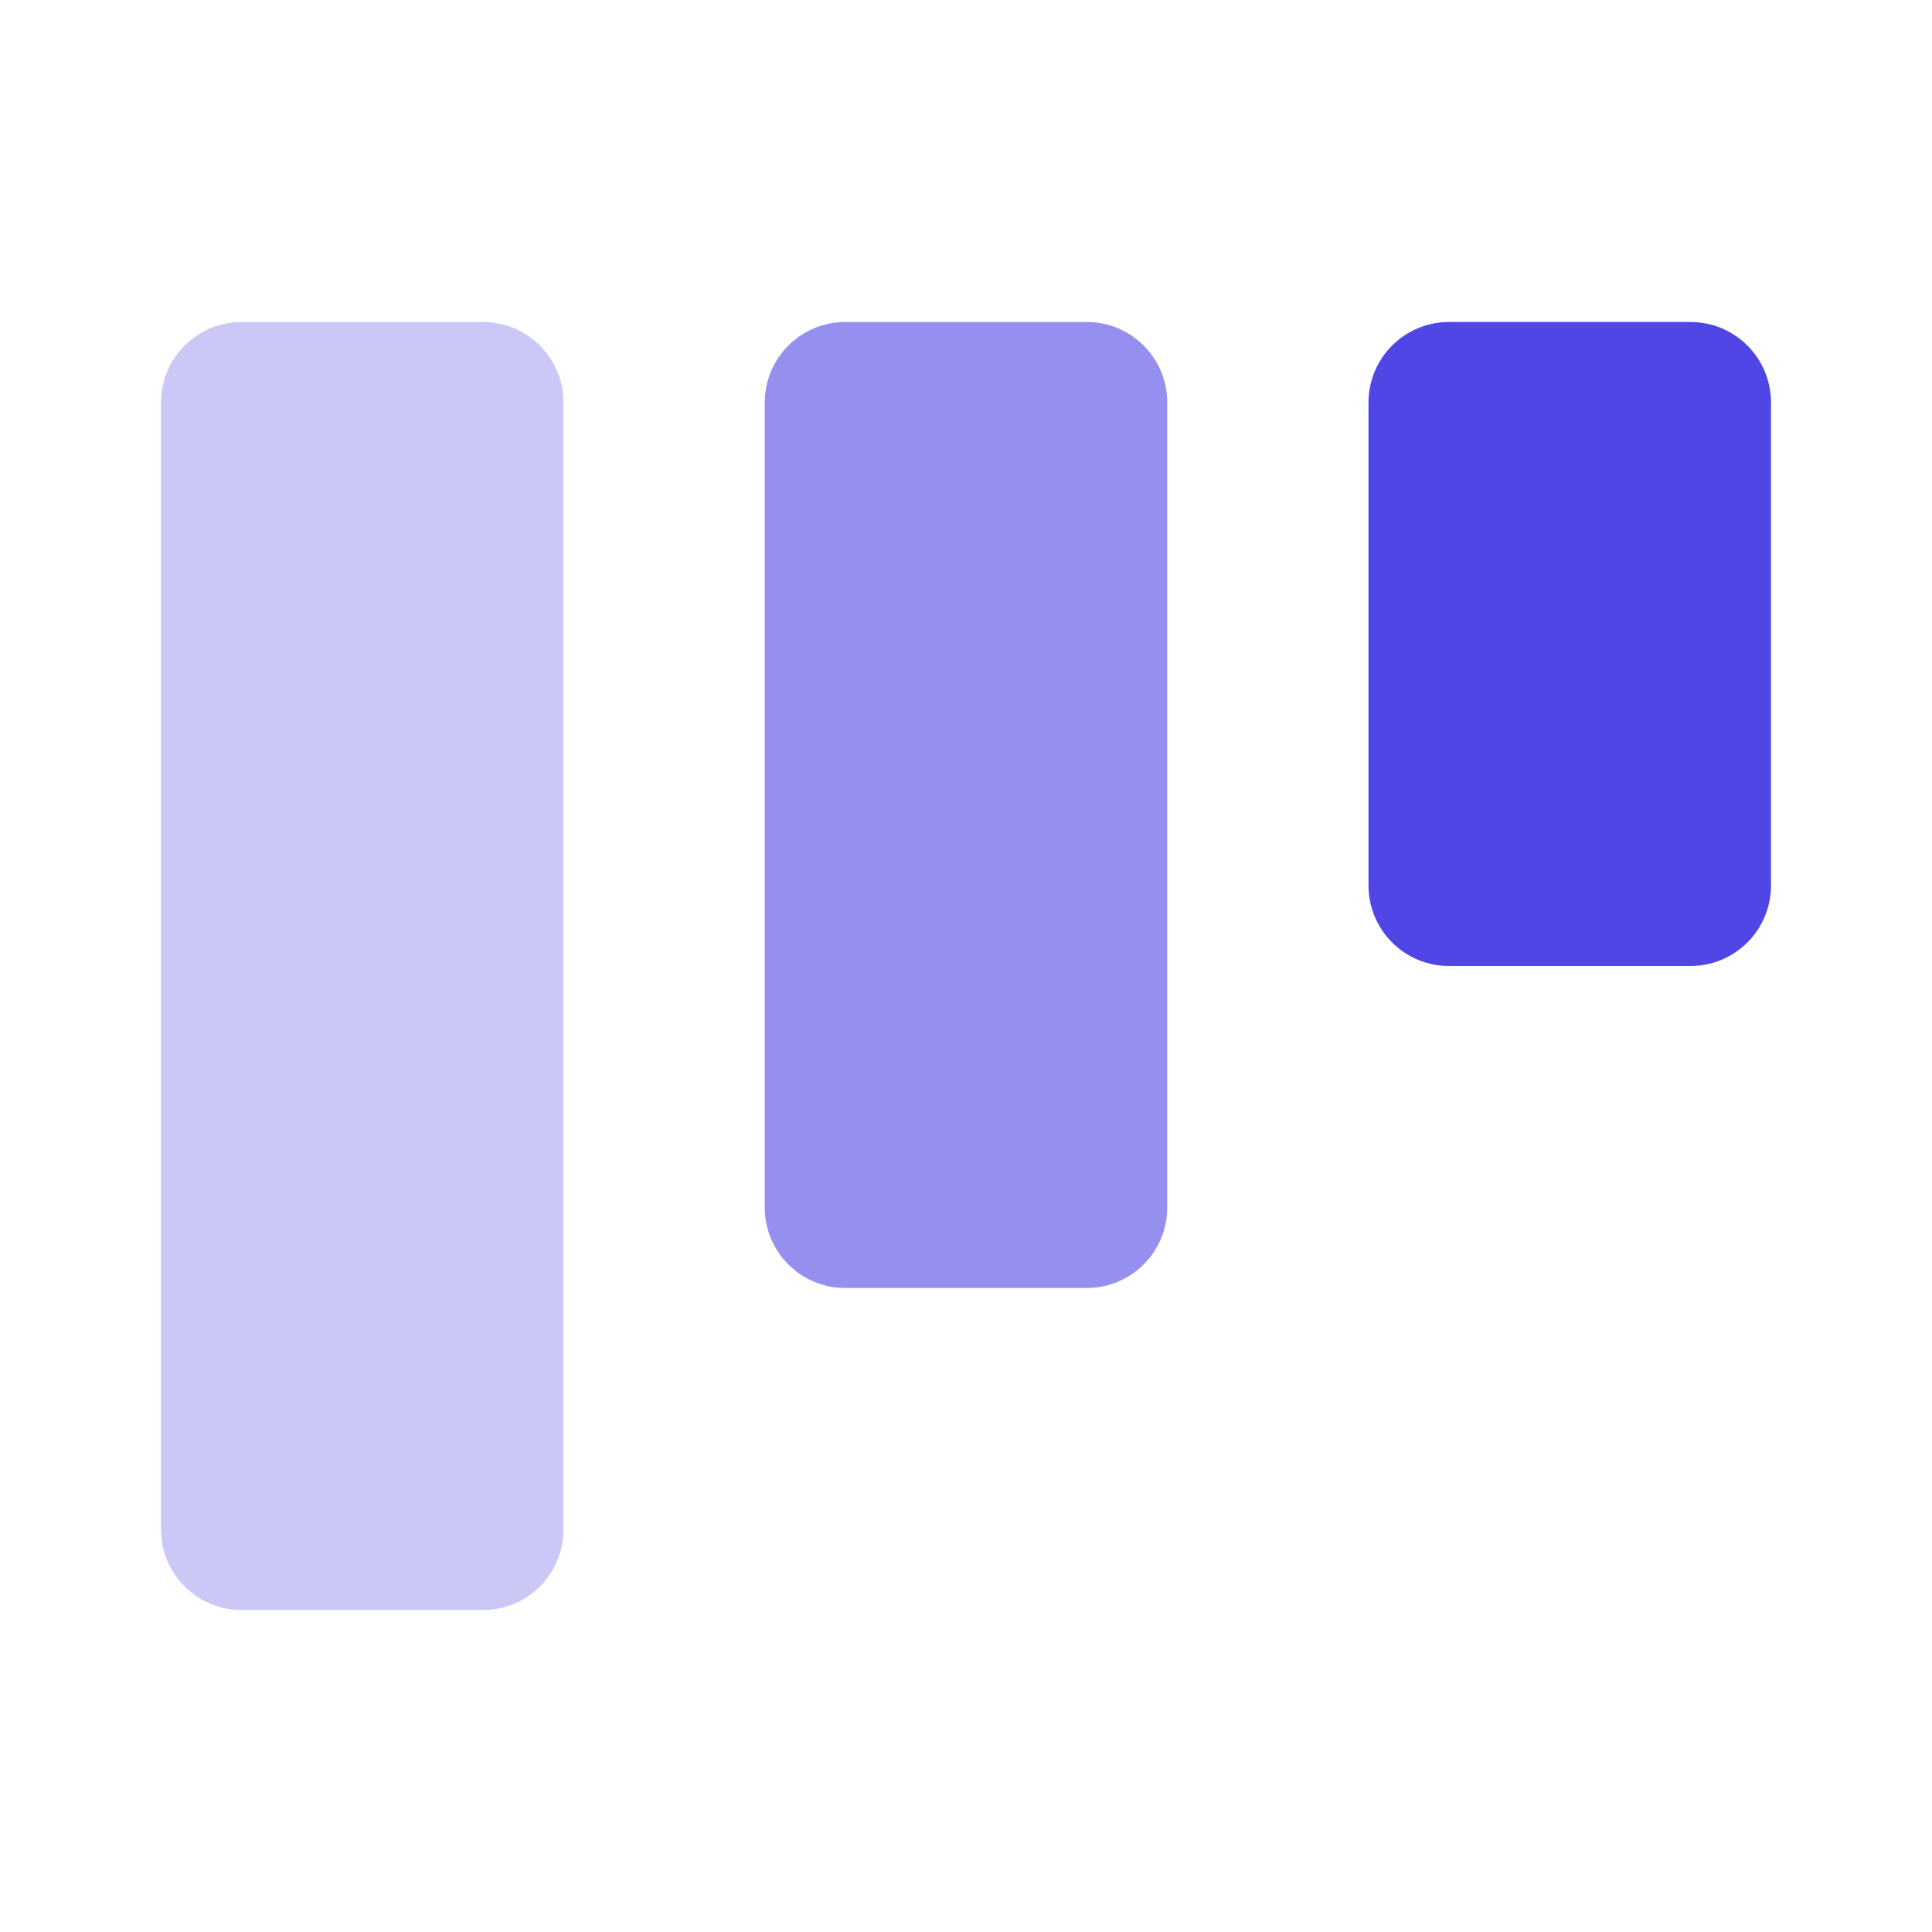
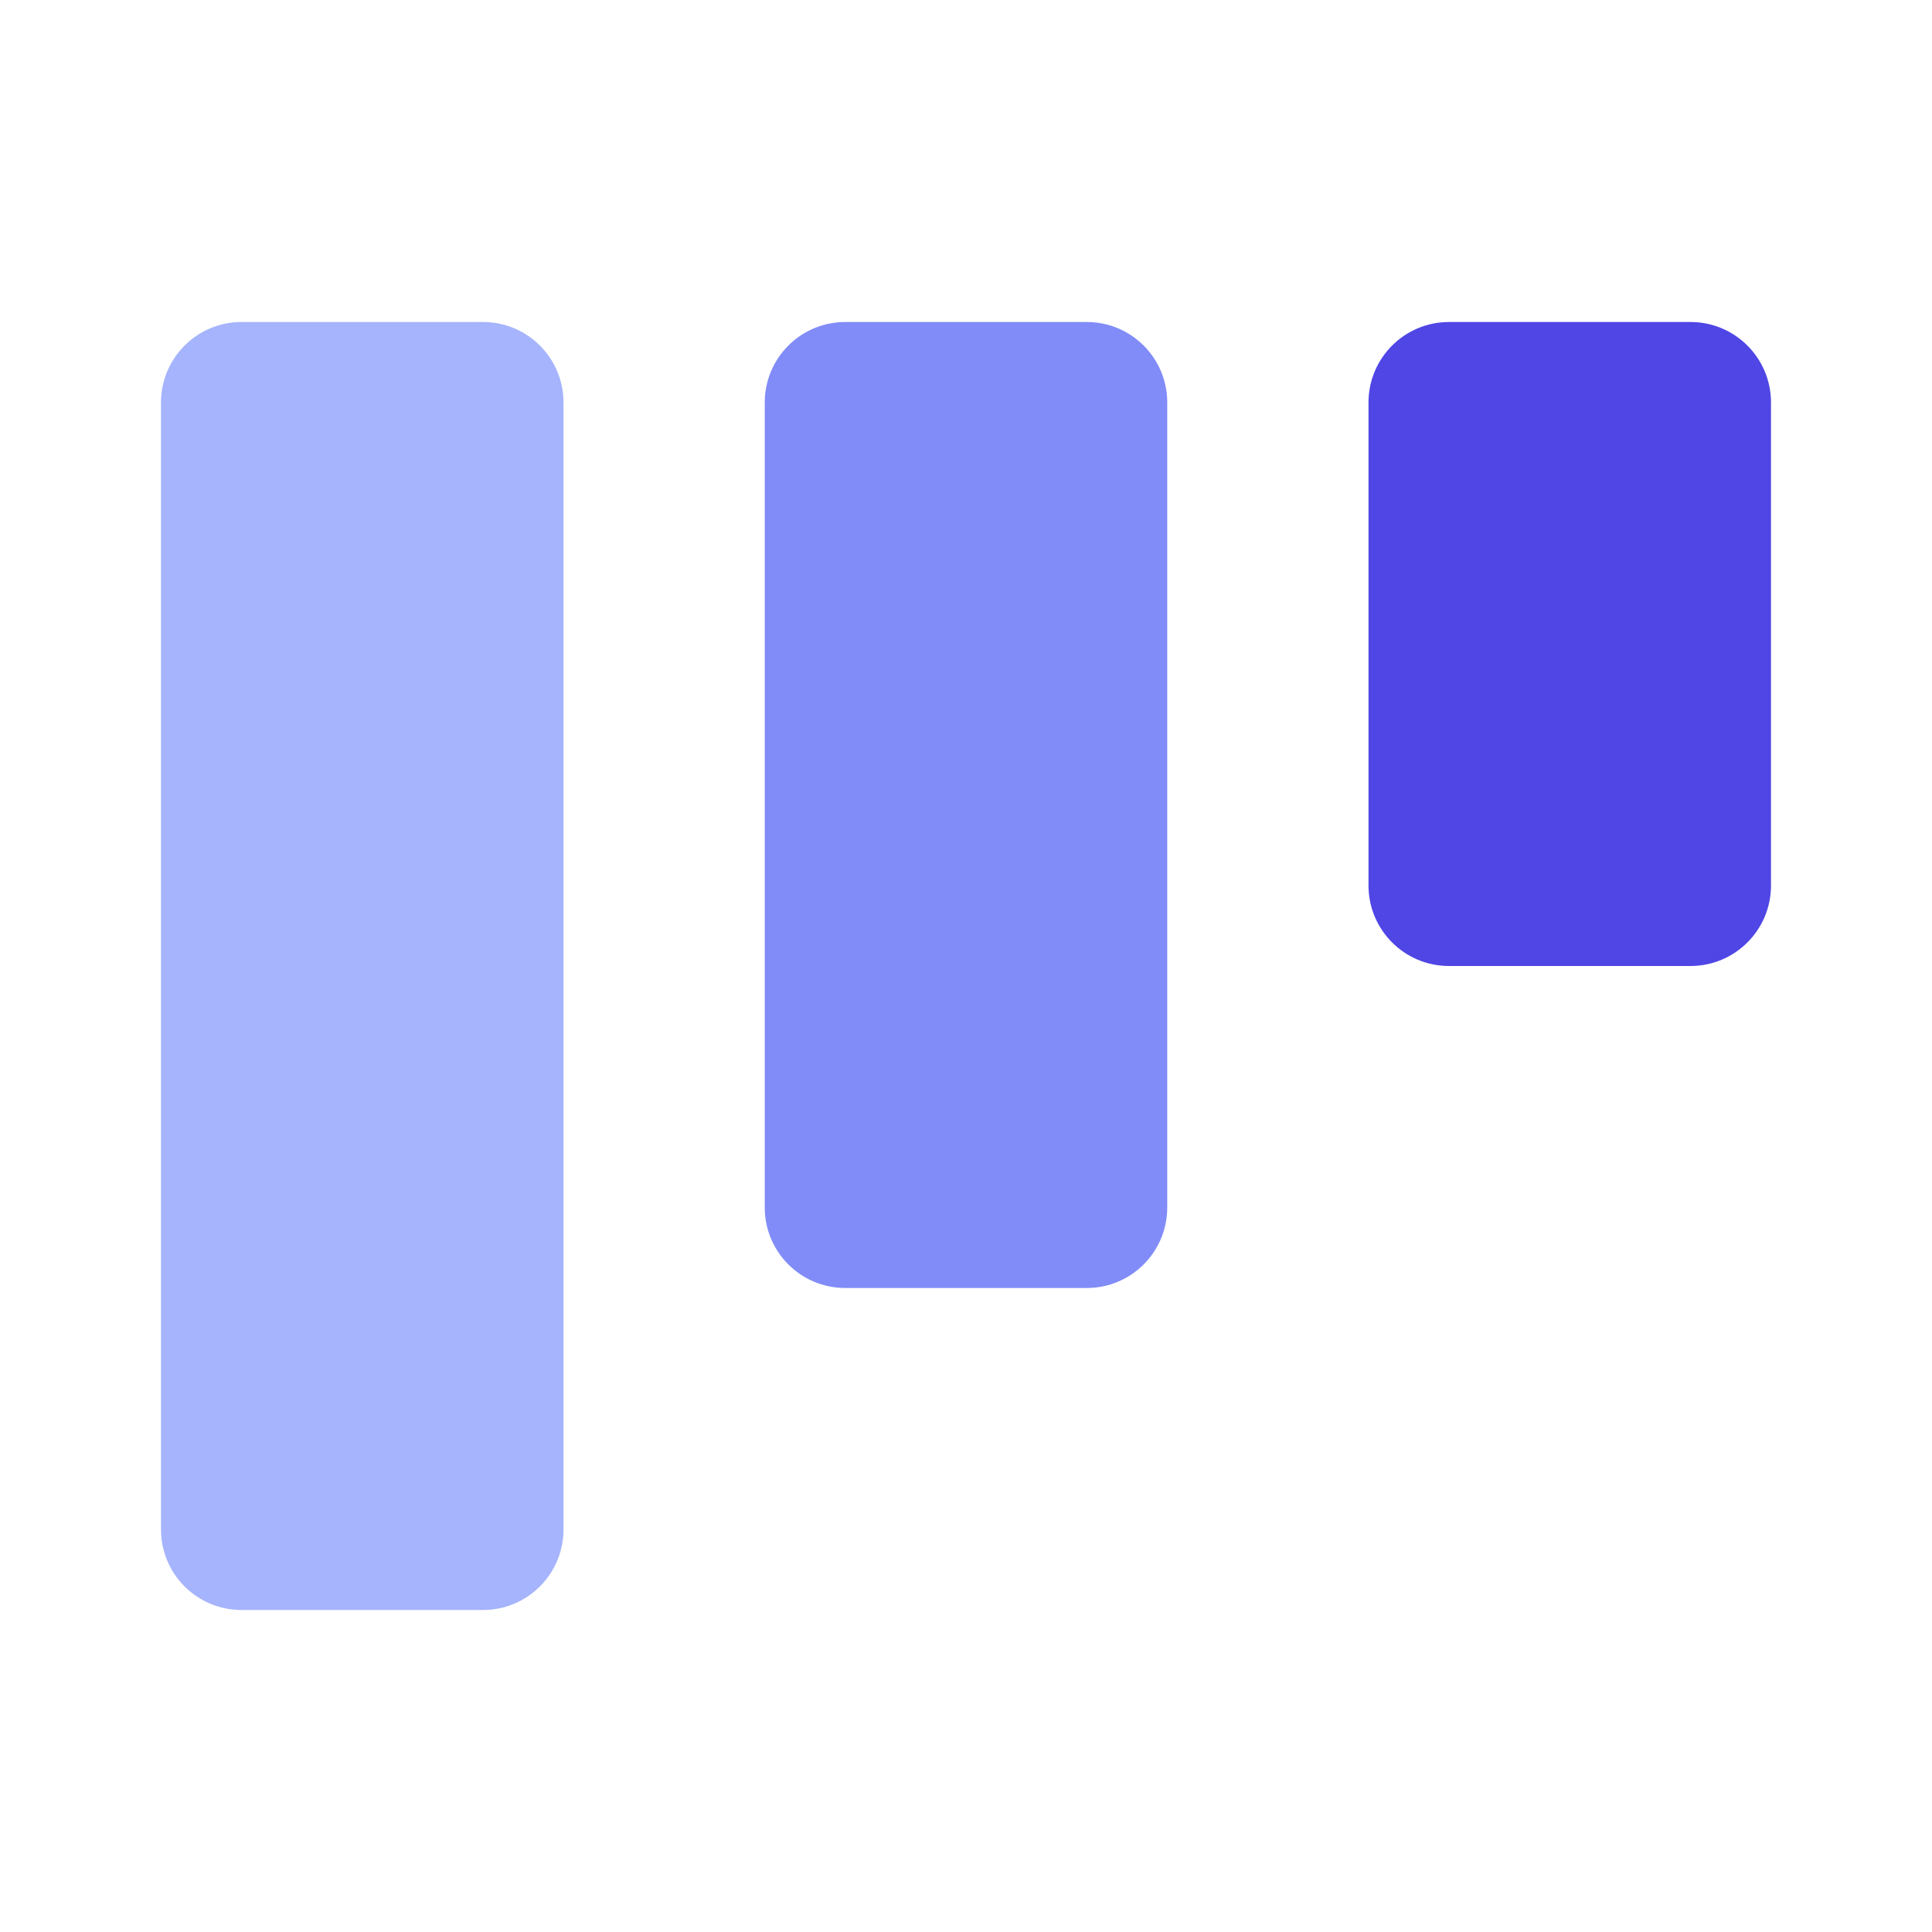
<svg xmlns="http://www.w3.org/2000/svg" viewBox="0 0 48 48" fill="none">
-   <rect x="4" y="8" width="10" height="32" rx="2" fill="#4F46E5" opacity="0.3" />
-   <rect x="19" y="8" width="10" height="24" rx="2" fill="#4F46E5" opacity="0.6" />
+   <rect x="4" y="8" width="10" height="32" rx="2" fill="#A5B4FC" />
+   <rect x="19" y="8" width="10" height="24" rx="2" fill="#818CF8" />
  <rect x="34" y="8" width="10" height="16" rx="2" fill="#4F46E5" />
</svg>
